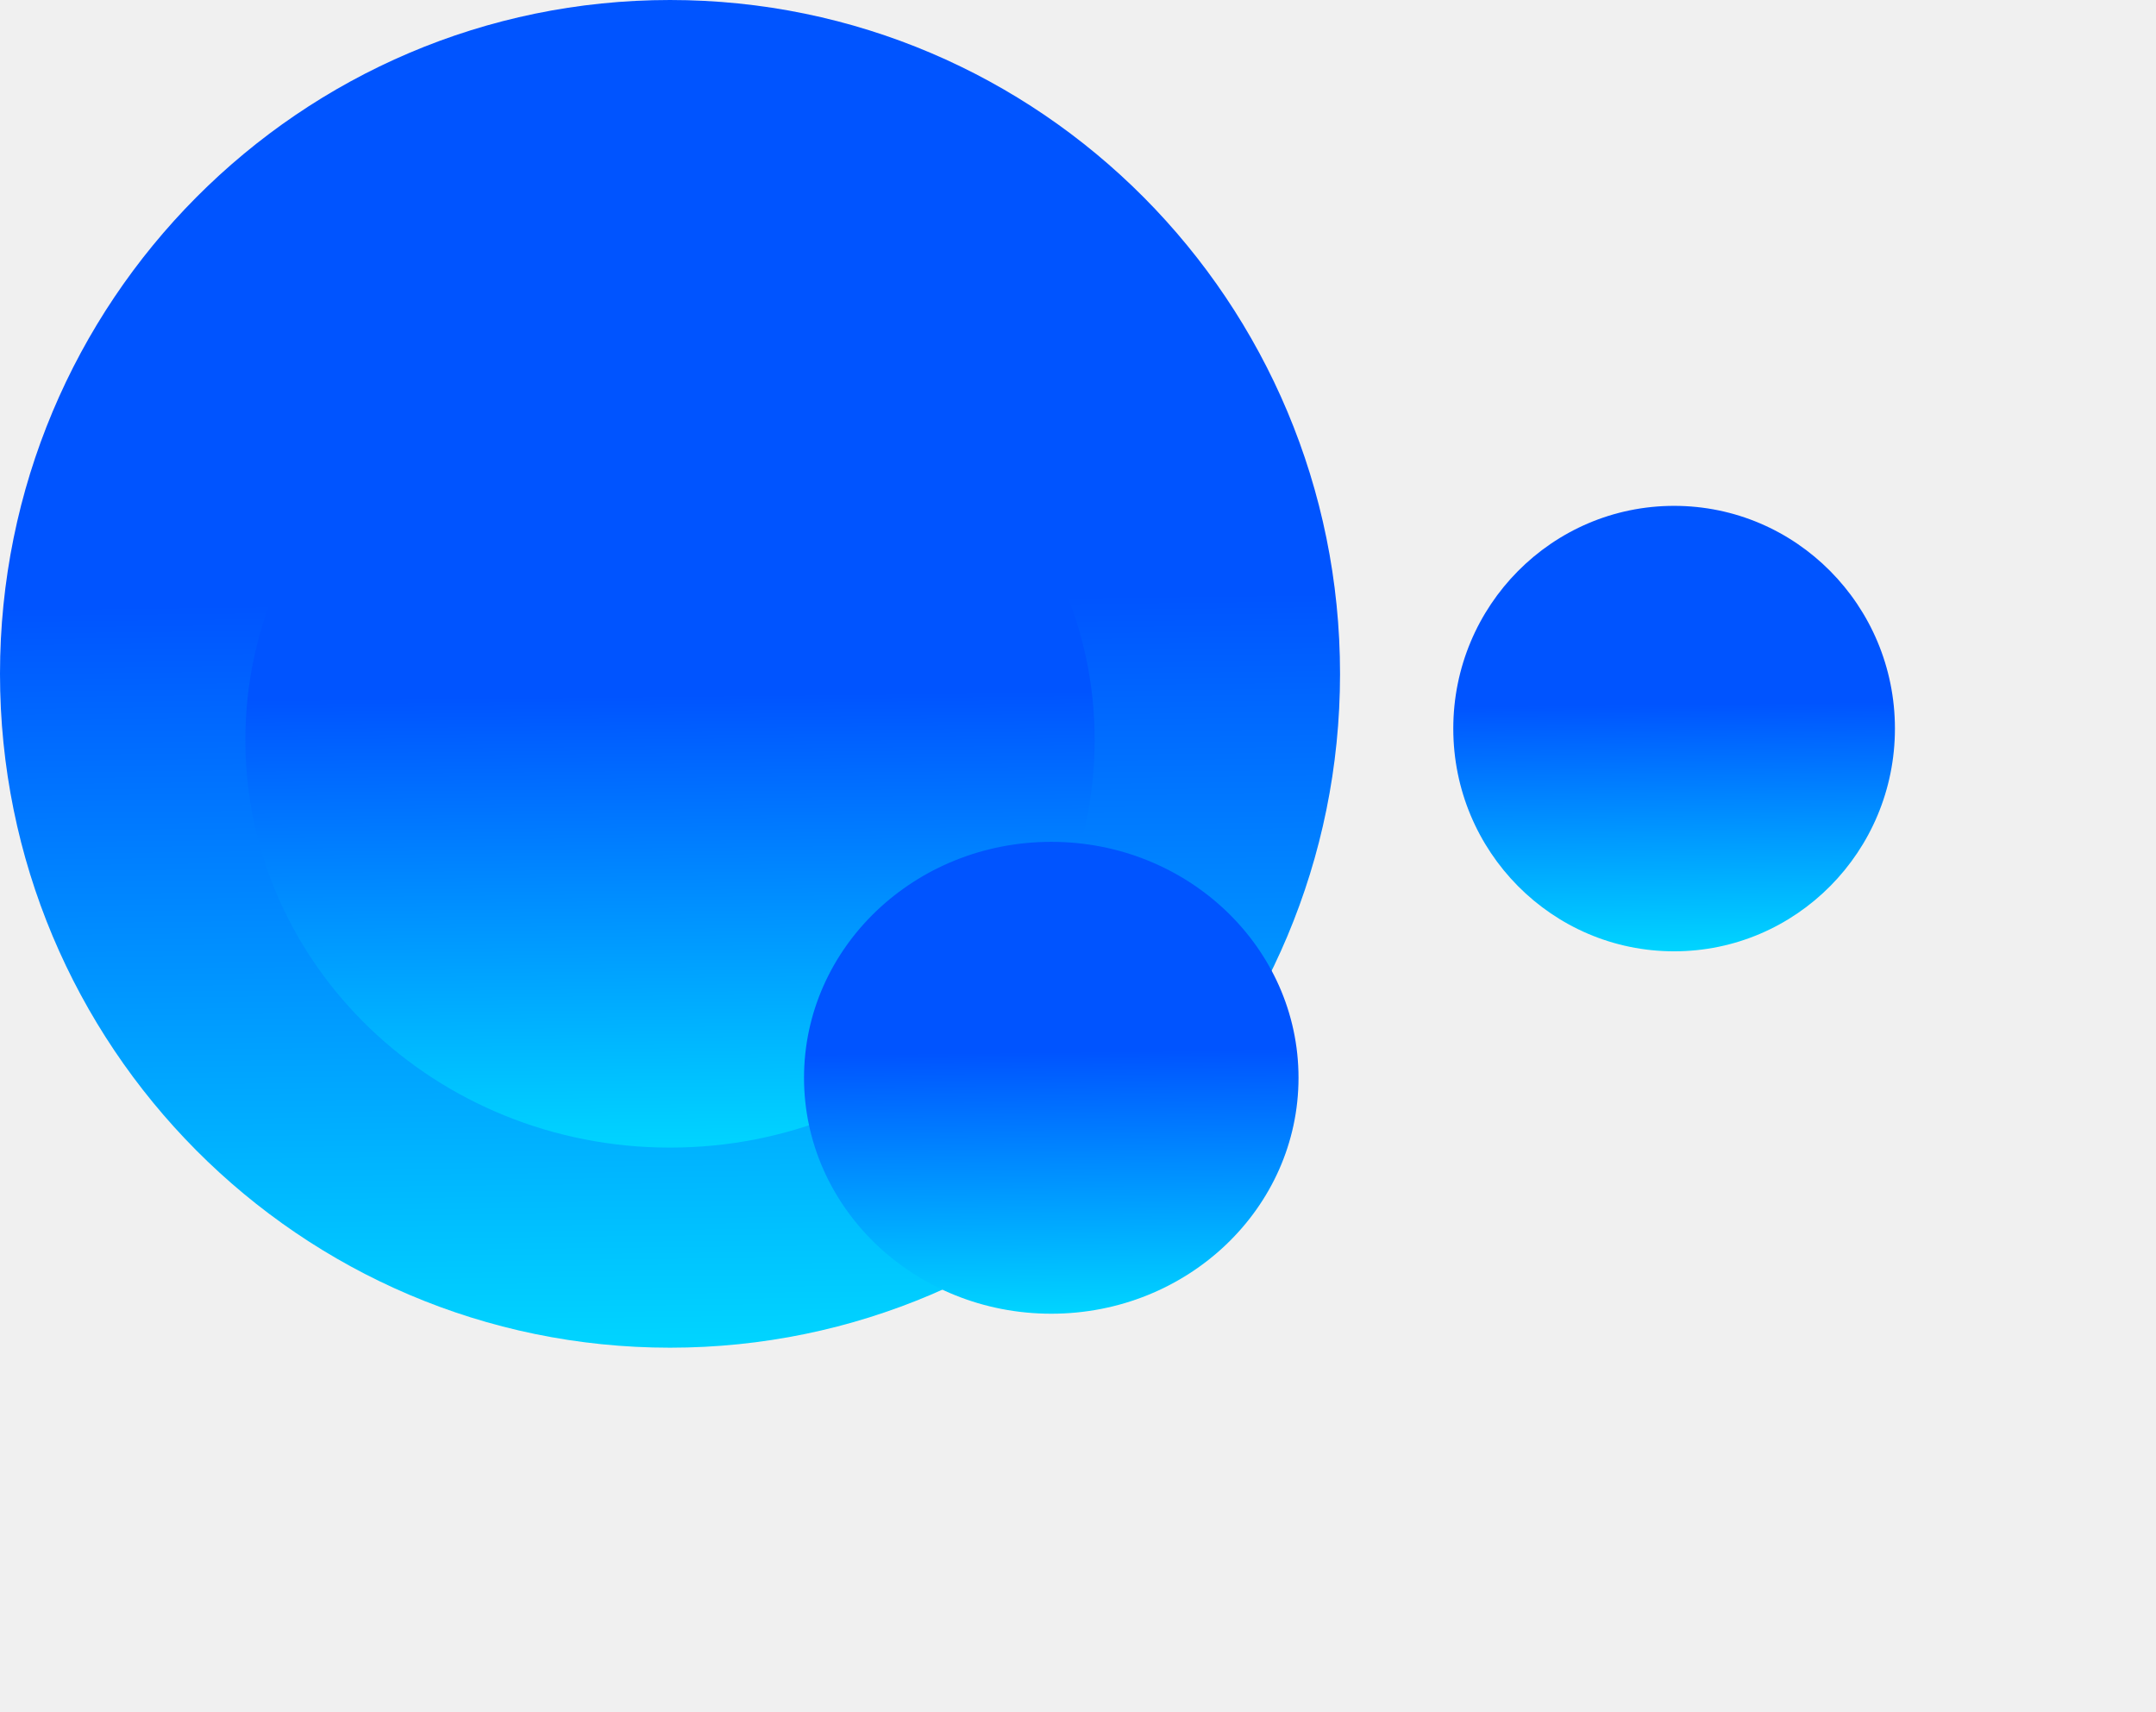
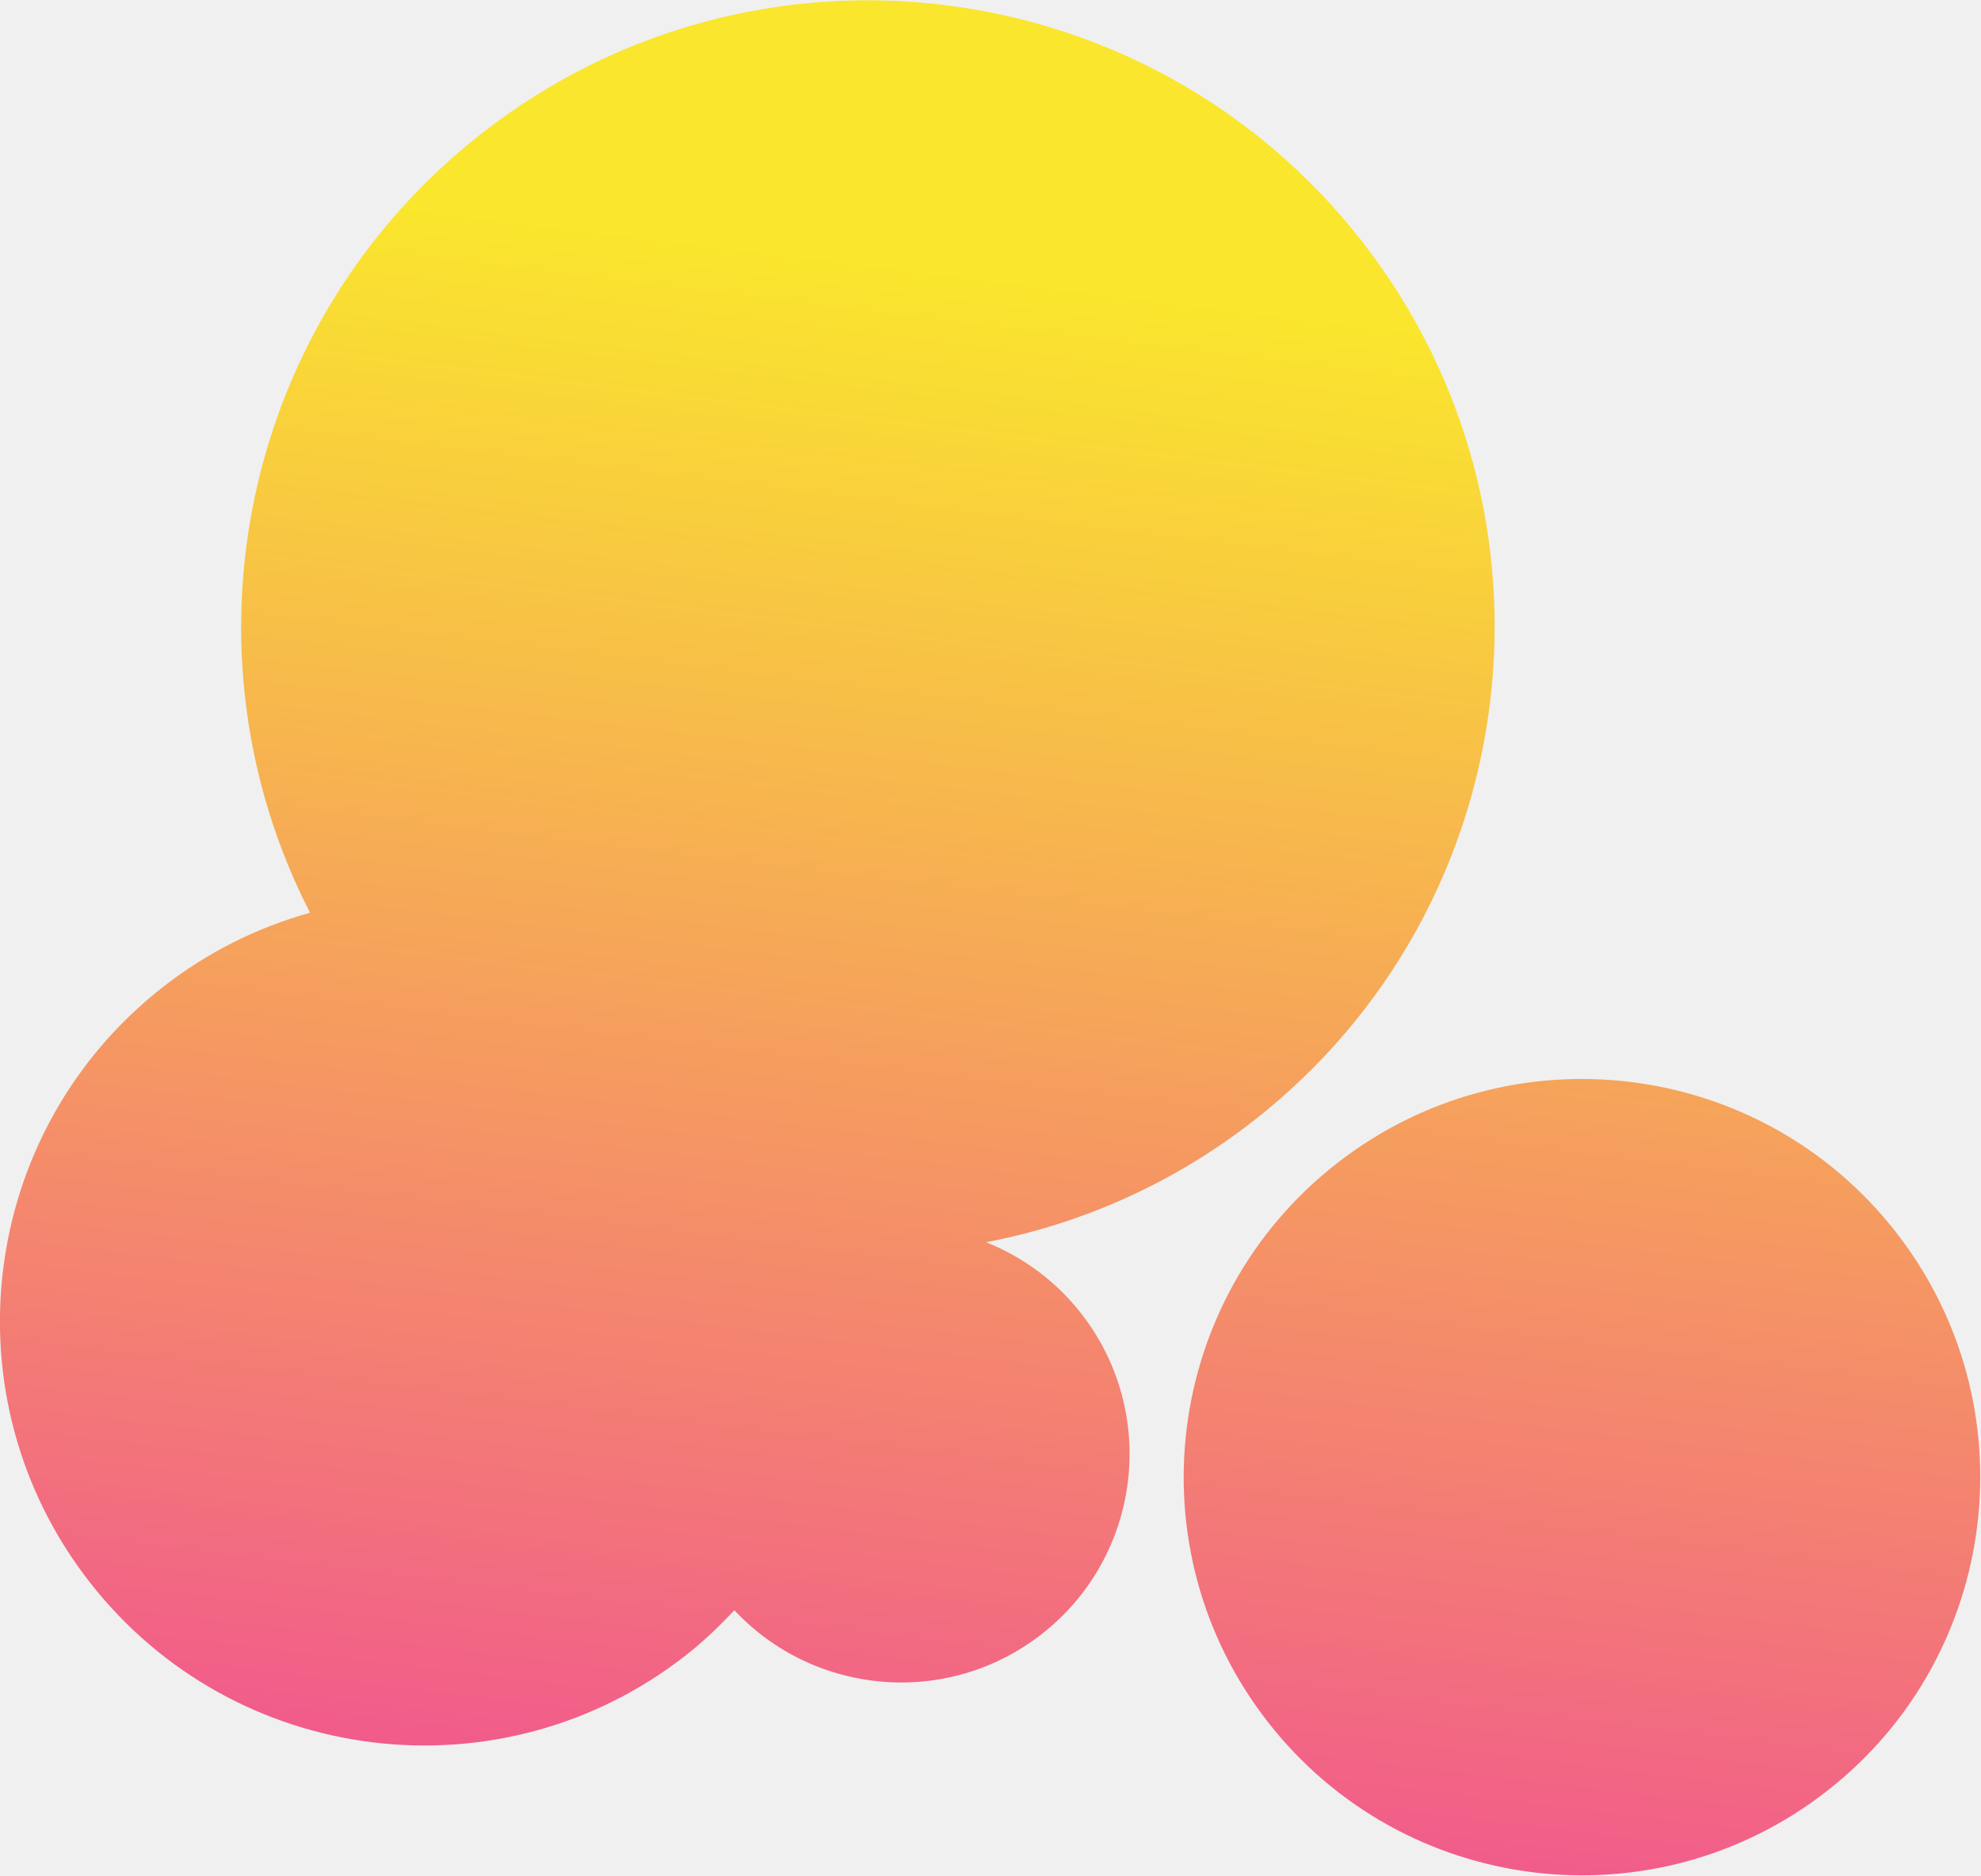
- <svg xmlns="http://www.w3.org/2000/svg" viewBox="0 0 1247 990" fill="none">
-   <g id="bloco2 2">
-     <g clip-path="url(#clip0)">
-       <path id="bola4" d="M387.529 779.425C601.556 779.425 775.059 604.945 775.059 389.713C775.059 174.48 601.556 0 387.529 0C173.503 0 0 174.48 0 389.713C0 604.945 173.503 779.425 387.529 779.425Z" fill="url(#paint0_linear)" />
-       <path id="bola3" d="M387.529 663.712C523.18 663.712 633.147 558.144 633.147 427.92C633.147 297.695 523.18 192.127 387.529 192.127C251.879 192.127 141.912 297.695 141.912 427.92C141.912 558.144 251.879 663.712 387.529 663.712Z" fill="url(#paint1_linear)" />
-       <path id="bola2" d="M968.278 550.183C1038.82 550.183 1096 492.511 1096 421.37C1096 350.229 1038.82 292.557 968.278 292.557C897.739 292.557 840.557 350.229 840.557 421.37C840.557 492.511 897.739 550.183 968.278 550.183Z" fill="url(#paint2_linear)" />
-       <path id="bola1" d="M608.039 759.776C687.018 759.776 751.043 698.683 751.043 623.322C751.043 547.96 687.018 486.868 608.039 486.868C529.06 486.868 465.035 547.96 465.035 623.322C465.035 698.683 529.06 759.776 608.039 759.776Z" fill="url(#paint3_linear)" />
-     </g>
-   </g>
-   <defs>
-     <linearGradient id="paint0_linear" x1="350.84" y1="347.455" x2="355.647" y2="777.075" gradientUnits="userSpaceOnUse">
-       <stop stop-color="#0054FF" />
-       <stop offset="1" stop-color="#00D4FF" />
-     </linearGradient>
-     <linearGradient id="paint1_linear" x1="364.276" y1="402.352" x2="367.052" y2="662.293" gradientUnits="userSpaceOnUse">
-       <stop stop-color="#0054FF" />
-       <stop offset="1" stop-color="#00D4FF" />
-     </linearGradient>
-     <linearGradient id="paint2_linear" x1="956.186" y1="407.402" x2="957.779" y2="549.406" gradientUnits="userSpaceOnUse">
-       <stop stop-color="#0054FF" />
-       <stop offset="1" stop-color="#00D4FF" />
-     </linearGradient>
-     <linearGradient id="paint3_linear" x1="594.5" y1="608.526" x2="596.097" y2="758.955" gradientUnits="userSpaceOnUse">
-       <stop stop-color="#0054FF" />
-       <stop offset="1" stop-color="#00D4FF" />
-     </linearGradient>
-     <clipPath id="clip0">
-       <rect width="1246.64" height="989.019" fill="white" />
-     </clipPath>
-   </defs>
+ <svg xmlns="http://www.w3.org/2000/svg" viewBox="0 0 1607 1522" version="1.1">
+   <linearGradient x1="21.834%" y1="94.187%" x2="84.498%" y2="22.171%" id="linearGradient">
+     <stop stop-color="#EF37A4" offset="0%" />
+     <stop stop-color="#FAE62D" offset="100%" />
+   </linearGradient>
+   <path d="M973.467,67.99 C1254.286,67.99 1481.957,295.62 1481.957,576.387 C1481.957,857.154 1254.286,1084.784 973.467,1084.784 C889.94,1084.784 811.229,1064.499 741.688,1028.85 C757.621,1056.18 766.898,1087.899 766.898,1121.849 C766.898,1224.194 683.903,1307.175 581.539,1307.175 C484.734,1307.175 405.35,1233.009 396.958,1138.417 C379.396,1141.178 361.515,1143.019 343.174,1143.019 C152.999,1143.019 -1.131,988.918 -1.131,798.813 C-1.131,608.673 152.999,454.571 343.174,454.571 C389.558,454.571 433.747,463.882 474.147,480.52 C519.009,245.598 725.436,67.99 973.467,67.99 Z M682.157,1476.648 C682.157,1298.261 826.798,1153.611 1005.252,1153.611 C1183.707,1153.611 1328.348,1298.261 1328.348,1476.648 C1328.348,1655.07 1183.707,1799.684 1005.252,1799.684 C826.798,1799.684 682.157,1655.07 682.157,1476.648 Z" id="12" fill="url(#linearGradient)" transform="translate(740.4133, 933.8368) rotate(-38) translate(-740.4133, -933.8368) " />
</svg>
